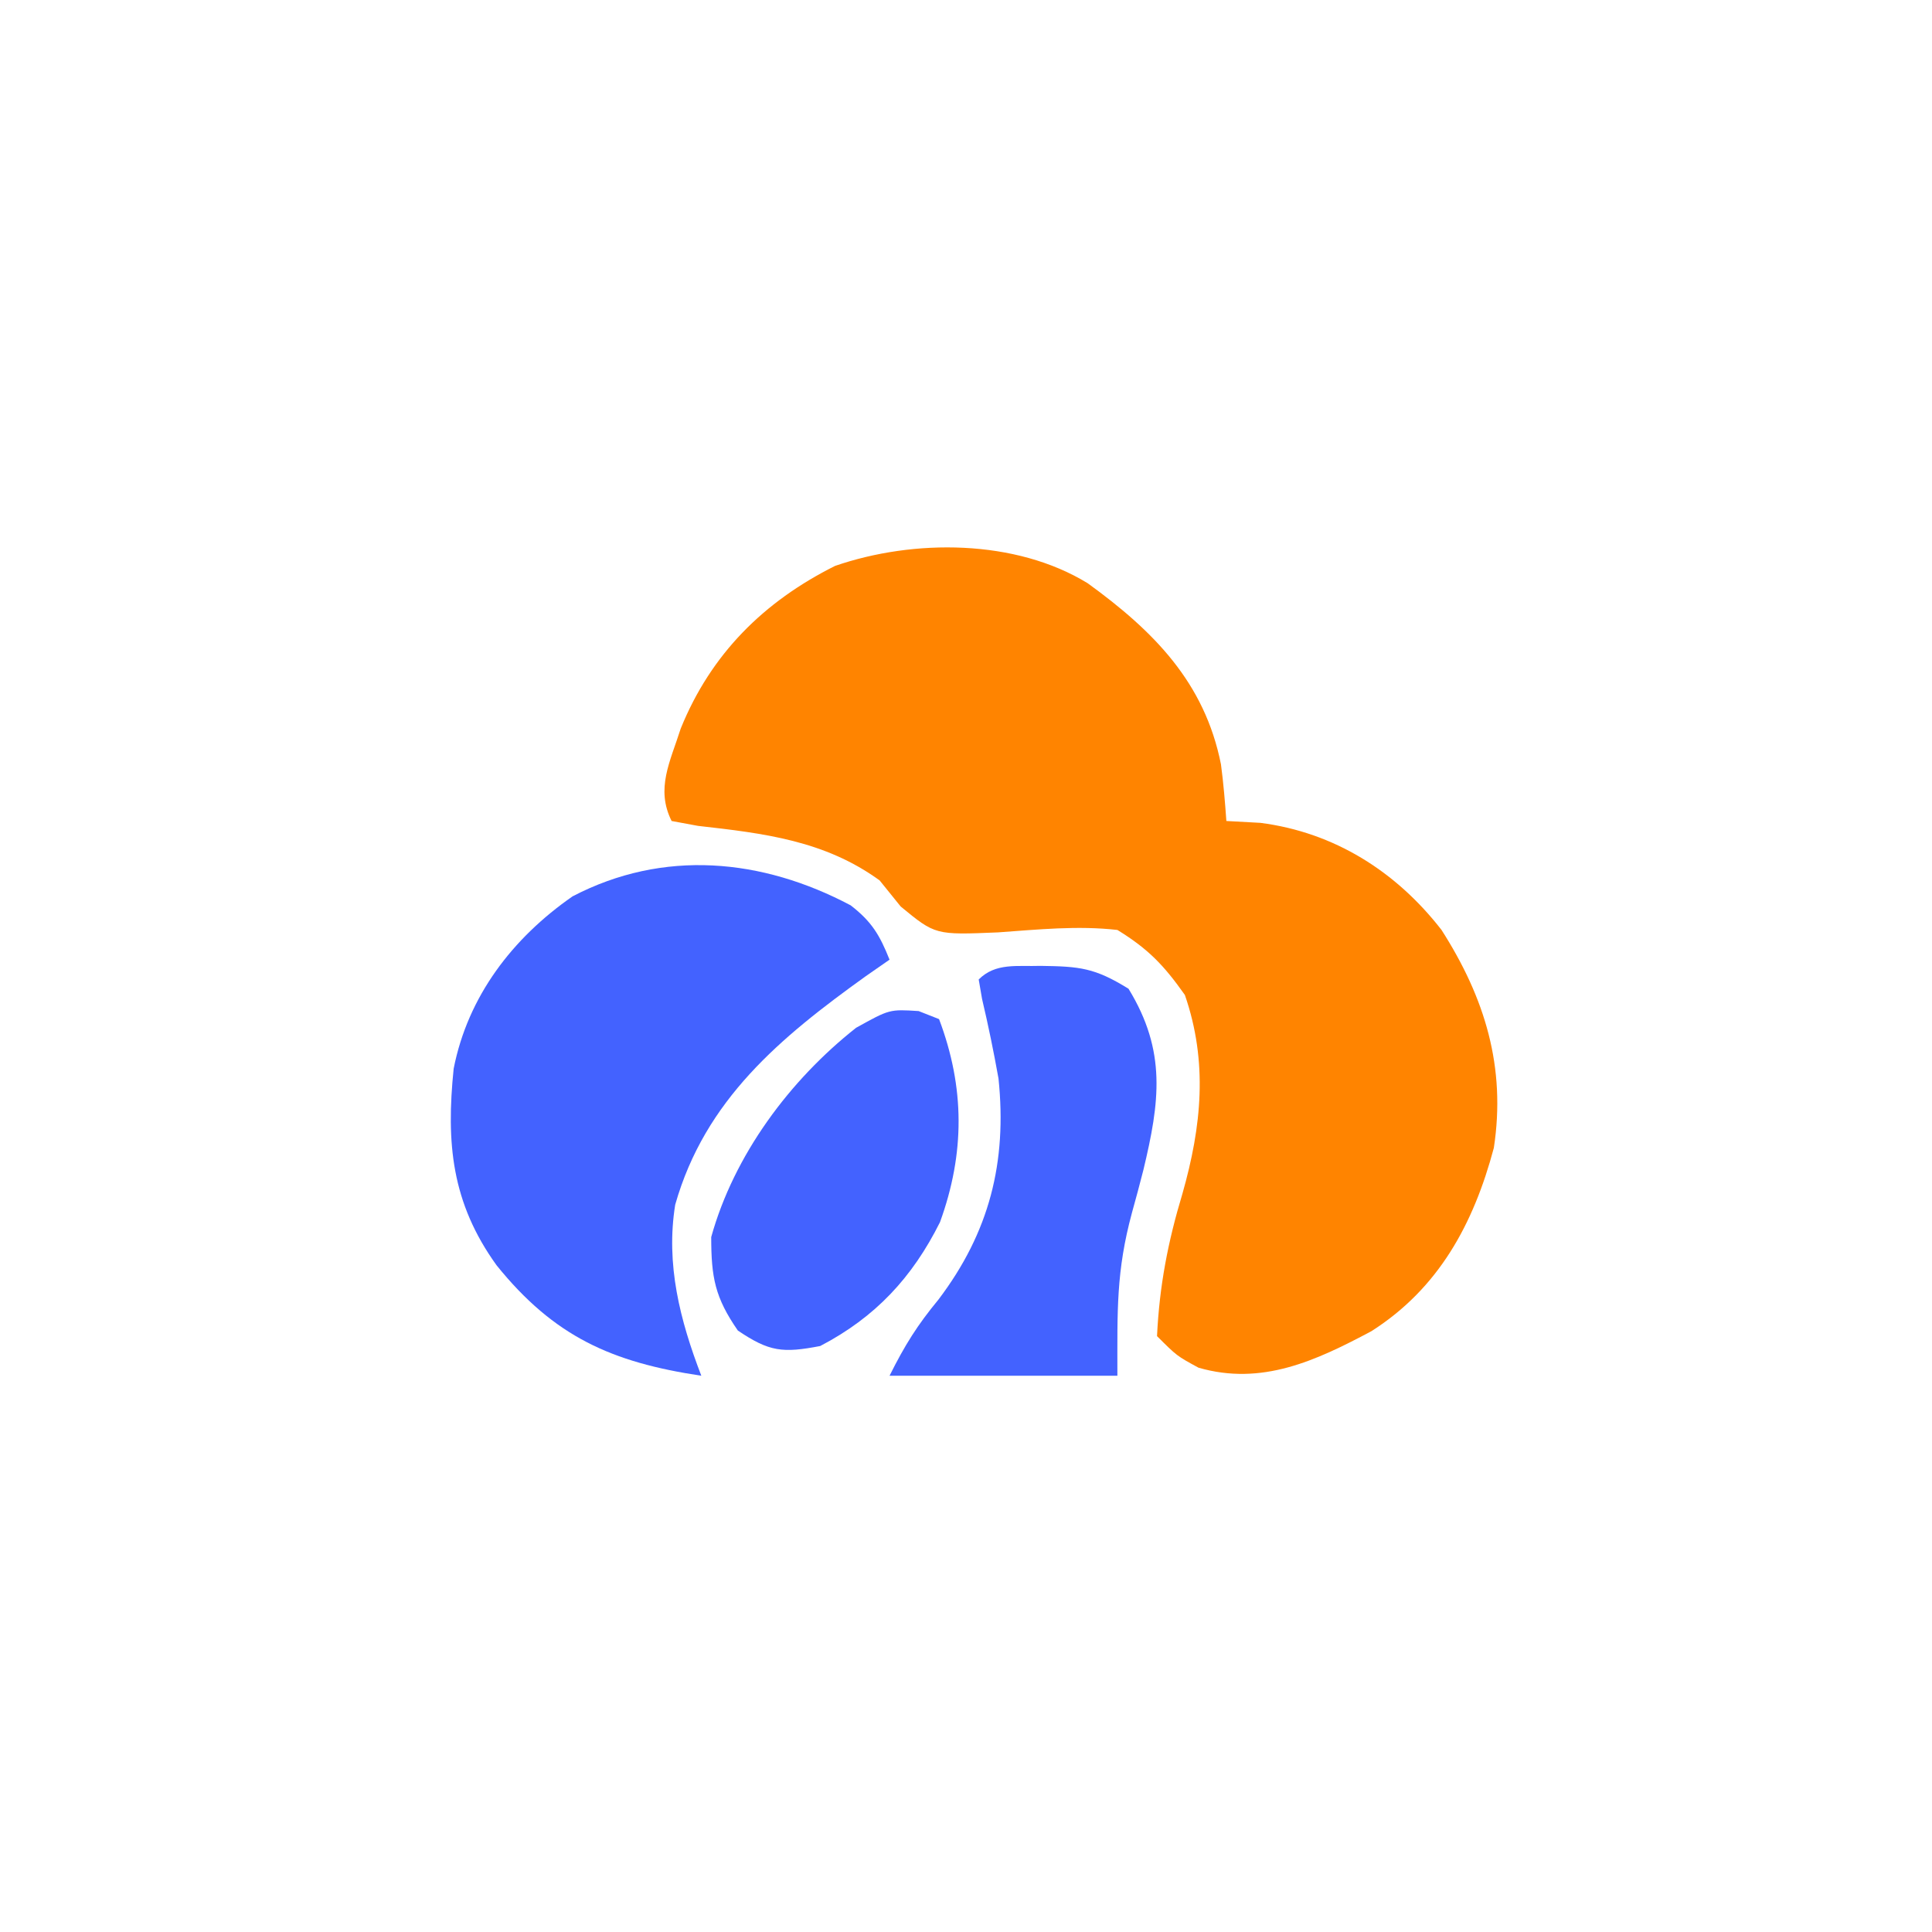
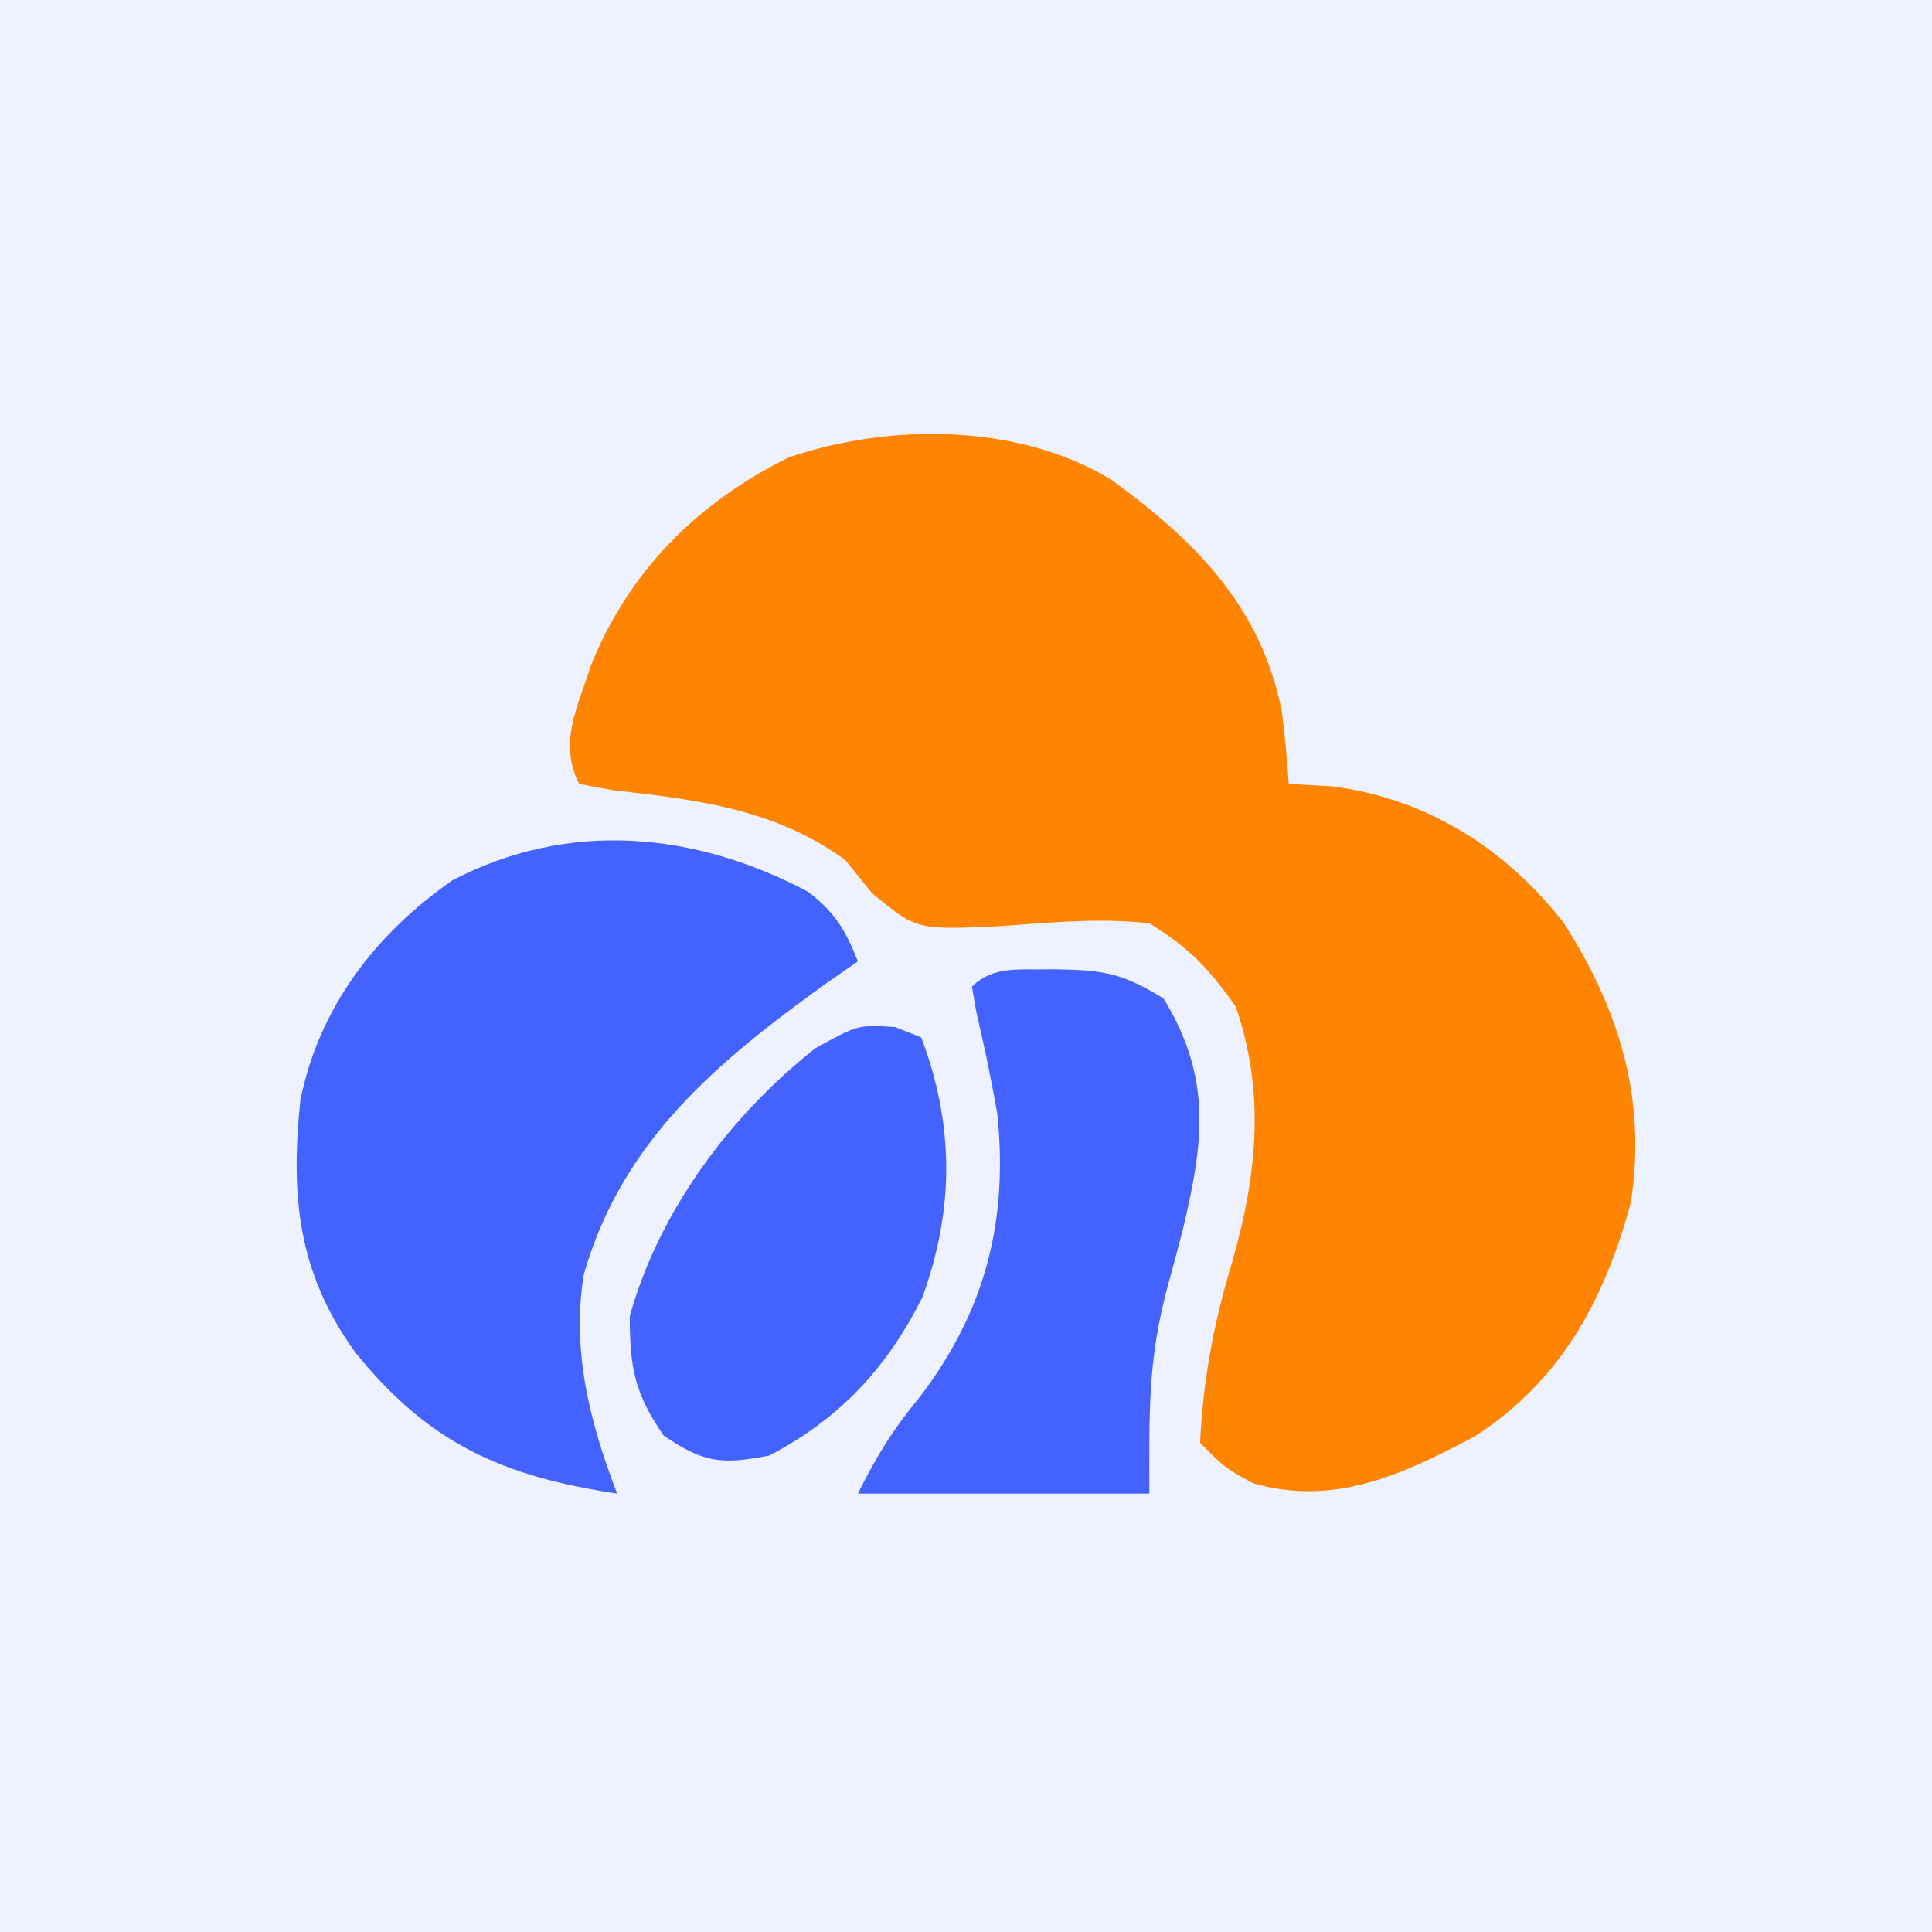
<svg xmlns="http://www.w3.org/2000/svg" width="120" height="120" viewBox="0 0 120 120" fill="none">
-   <path d="M67.558 36.226C71.66 39.2 74.826 42.391 75.836 47.474C75.992 48.642 76.088 49.818 76.172 50.993C76.87 51.031 77.568 51.069 78.287 51.109C82.875 51.701 86.711 54.125 89.533 57.757C92.237 61.981 93.548 66.295 92.785 71.298C91.525 76.021 89.362 80.021 85.178 82.684C81.725 84.522 78.374 86.086 74.442 84.95C73.096 84.219 73.096 84.219 71.865 82.989C72.014 79.865 72.541 77.133 73.442 74.144C74.635 69.953 75.035 65.966 73.595 61.799C72.292 59.957 71.338 58.953 69.404 57.761C66.931 57.48 64.463 57.736 61.989 57.912C58.093 58.074 58.093 58.074 55.944 56.305C55.513 55.77 55.081 55.236 54.636 54.685C51.225 52.209 47.461 51.758 43.352 51.296C42.812 51.196 42.272 51.096 41.715 50.993C40.712 48.986 41.627 47.316 42.28 45.254C44.155 40.623 47.439 37.363 51.868 35.149C56.753 33.465 63.072 33.477 67.558 36.226Z" fill="#FF8400" />
-   <path d="M52.836 56.232C54.148 57.244 54.642 58.082 55.251 59.607C54.768 59.943 54.285 60.278 53.787 60.624C48.488 64.428 43.797 68.292 41.938 74.828C41.344 78.525 42.233 81.998 43.56 85.45C38.001 84.615 34.419 83.028 30.838 78.583C28.048 74.705 27.703 71.001 28.178 66.375C29.063 61.879 31.829 58.27 35.561 55.675C41.209 52.726 47.342 53.319 52.836 56.232Z" fill="#4362FF" />
-   <path d="M64.634 59.992C67.06 60.026 67.989 60.108 70.095 61.414C72.473 65.298 72.027 68.459 71.02 72.66C70.794 73.548 70.558 74.434 70.31 75.317C69.32 78.982 69.403 81.375 69.403 85.45C64.733 85.45 60.063 85.45 55.251 85.45C56.208 83.535 56.971 82.319 58.289 80.719C61.454 76.54 62.555 72.188 62.019 66.991C61.722 65.33 61.386 63.691 60.998 62.049C60.929 61.649 60.86 61.249 60.789 60.837C61.847 59.78 63.191 60.042 64.634 59.992Z" fill="#4362FF" />
-   <path d="M57.058 62.799C57.687 63.046 57.687 63.046 58.327 63.299C59.927 67.533 59.941 71.624 58.385 75.91C56.67 79.347 54.368 81.821 50.944 83.604C48.616 84.051 47.783 83.963 45.829 82.642C44.408 80.589 44.175 79.343 44.175 76.836C45.592 71.739 49.05 67.09 53.174 63.837C55.251 62.684 55.251 62.684 57.058 62.799Z" fill="#4362FF" />
+   <rect width="120" height="120" fill="#eef1ff" />
+   <g fill="none" transform="translate(18 18) scale(1.279188) translate(-27.6667 -27)">
+     <path d="M67.558 36.226C71.66 39.2 74.826 42.391 75.836 47.474C75.992 48.642 76.088 49.818 76.172 50.993C76.87 51.031 77.568 51.069 78.287 51.109C82.875 51.701 86.711 54.125 89.533 57.757C92.237 61.981 93.548 66.295 92.785 71.298C91.525 76.021 89.362 80.021 85.178 82.684C81.725 84.522 78.374 86.086 74.442 84.95C73.096 84.219 73.096 84.219 71.865 82.989C72.014 79.865 72.541 77.133 73.442 74.144C74.635 69.953 75.035 65.966 73.595 61.799C72.292 59.957 71.338 58.953 69.404 57.761C66.931 57.48 64.463 57.736 61.989 57.912C58.093 58.074 58.093 58.074 55.944 56.305C55.513 55.77 55.081 55.236 54.636 54.685C51.225 52.209 47.461 51.758 43.352 51.296C42.812 51.196 42.272 51.096 41.715 50.993C40.712 48.986 41.627 47.316 42.28 45.254C44.155 40.623 47.439 37.363 51.868 35.149C56.753 33.465 63.072 33.477 67.558 36.226Z" fill="#FF8400" />
+     <path d="M52.836 56.232C54.148 57.244 54.642 58.082 55.251 59.607C54.768 59.943 54.285 60.278 53.787 60.624C48.488 64.428 43.797 68.292 41.938 74.828C41.344 78.525 42.233 81.998 43.56 85.45C38.001 84.615 34.419 83.028 30.838 78.583C28.048 74.705 27.703 71.001 28.178 66.375C29.063 61.879 31.829 58.27 35.561 55.675C41.209 52.726 47.342 53.319 52.836 56.232Z" fill="#4362FF" />
+     <path d="M64.634 59.992C67.06 60.026 67.989 60.108 70.095 61.414C72.473 65.298 72.027 68.459 71.02 72.66C70.794 73.548 70.558 74.434 70.31 75.317C69.32 78.982 69.403 81.375 69.403 85.45C64.733 85.45 60.063 85.45 55.251 85.45C56.208 83.535 56.971 82.319 58.289 80.719C61.454 76.54 62.555 72.188 62.019 66.991C61.722 65.33 61.386 63.691 60.998 62.049C60.929 61.649 60.86 61.249 60.789 60.837C61.847 59.78 63.191 60.042 64.634 59.992Z" fill="#4362FF" />
+     <path d="M57.058 62.799C57.687 63.046 57.687 63.046 58.327 63.299C59.927 67.533 59.941 71.624 58.385 75.91C56.67 79.347 54.368 81.821 50.944 83.604C48.616 84.051 47.783 83.963 45.829 82.642C44.408 80.589 44.175 79.343 44.175 76.836C45.592 71.739 49.05 67.09 53.174 63.837C55.251 62.684 55.251 62.684 57.058 62.799Z" fill="#4362FF" />
+   </g>
</svg>
